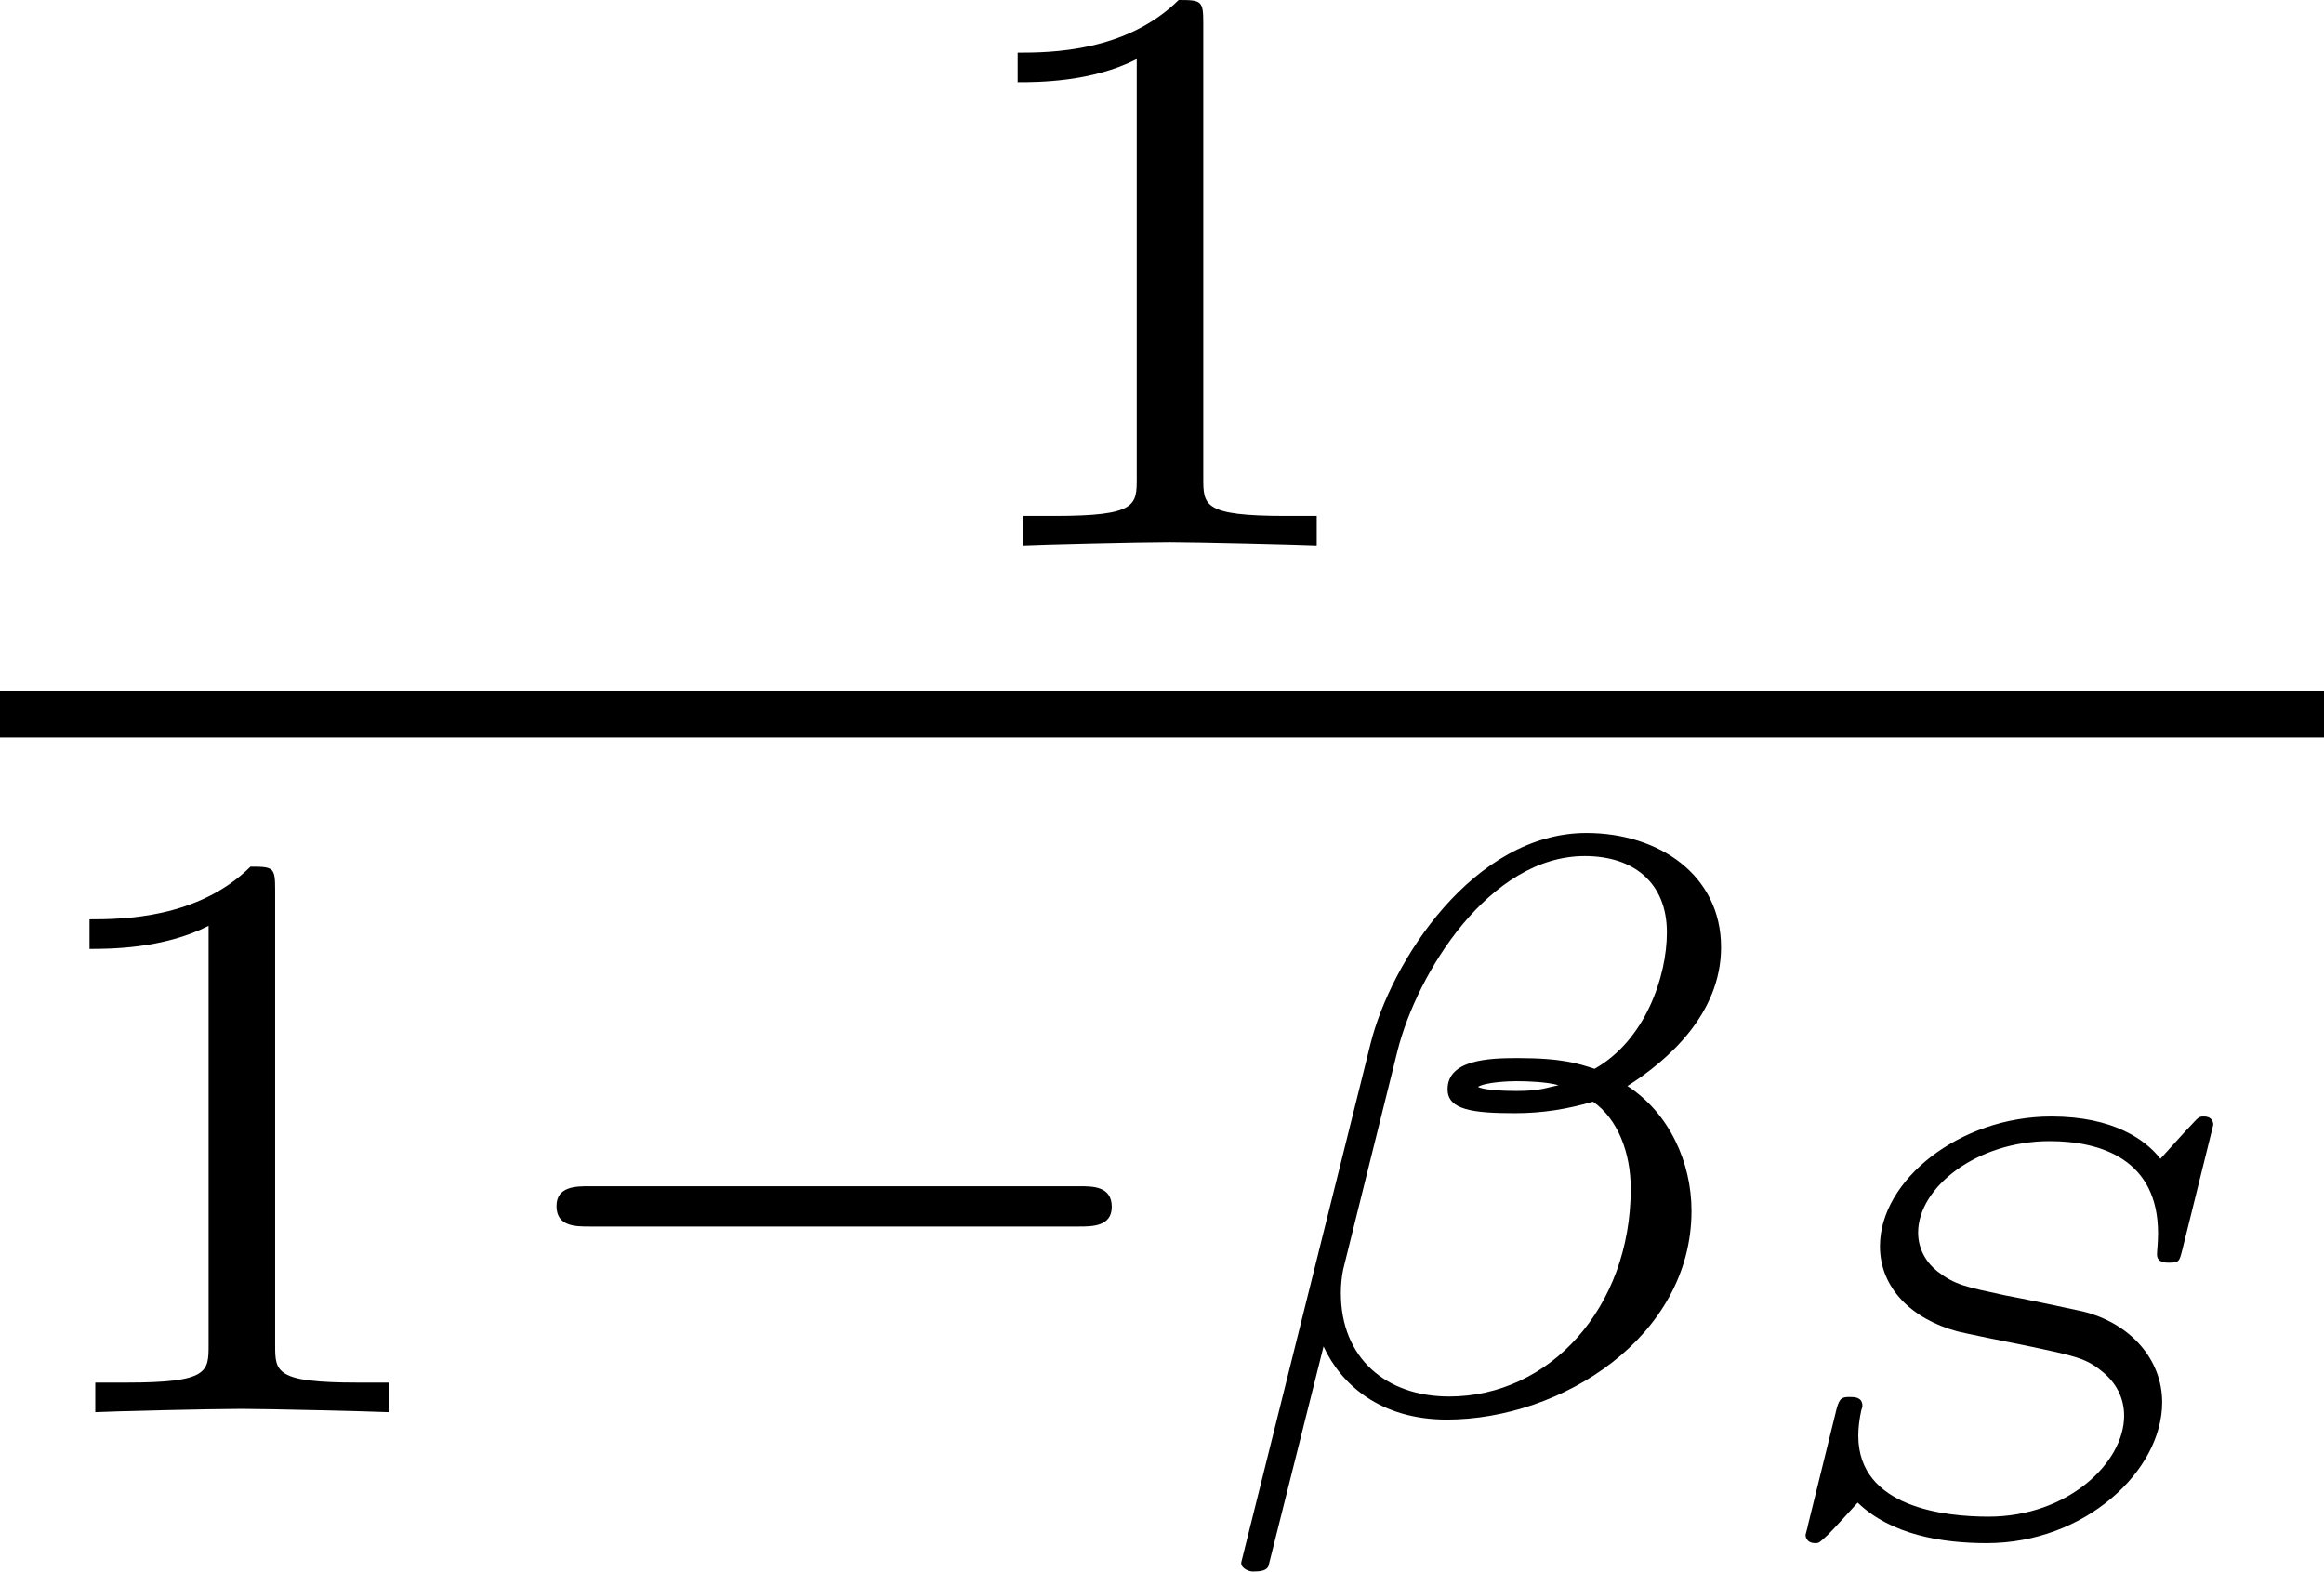
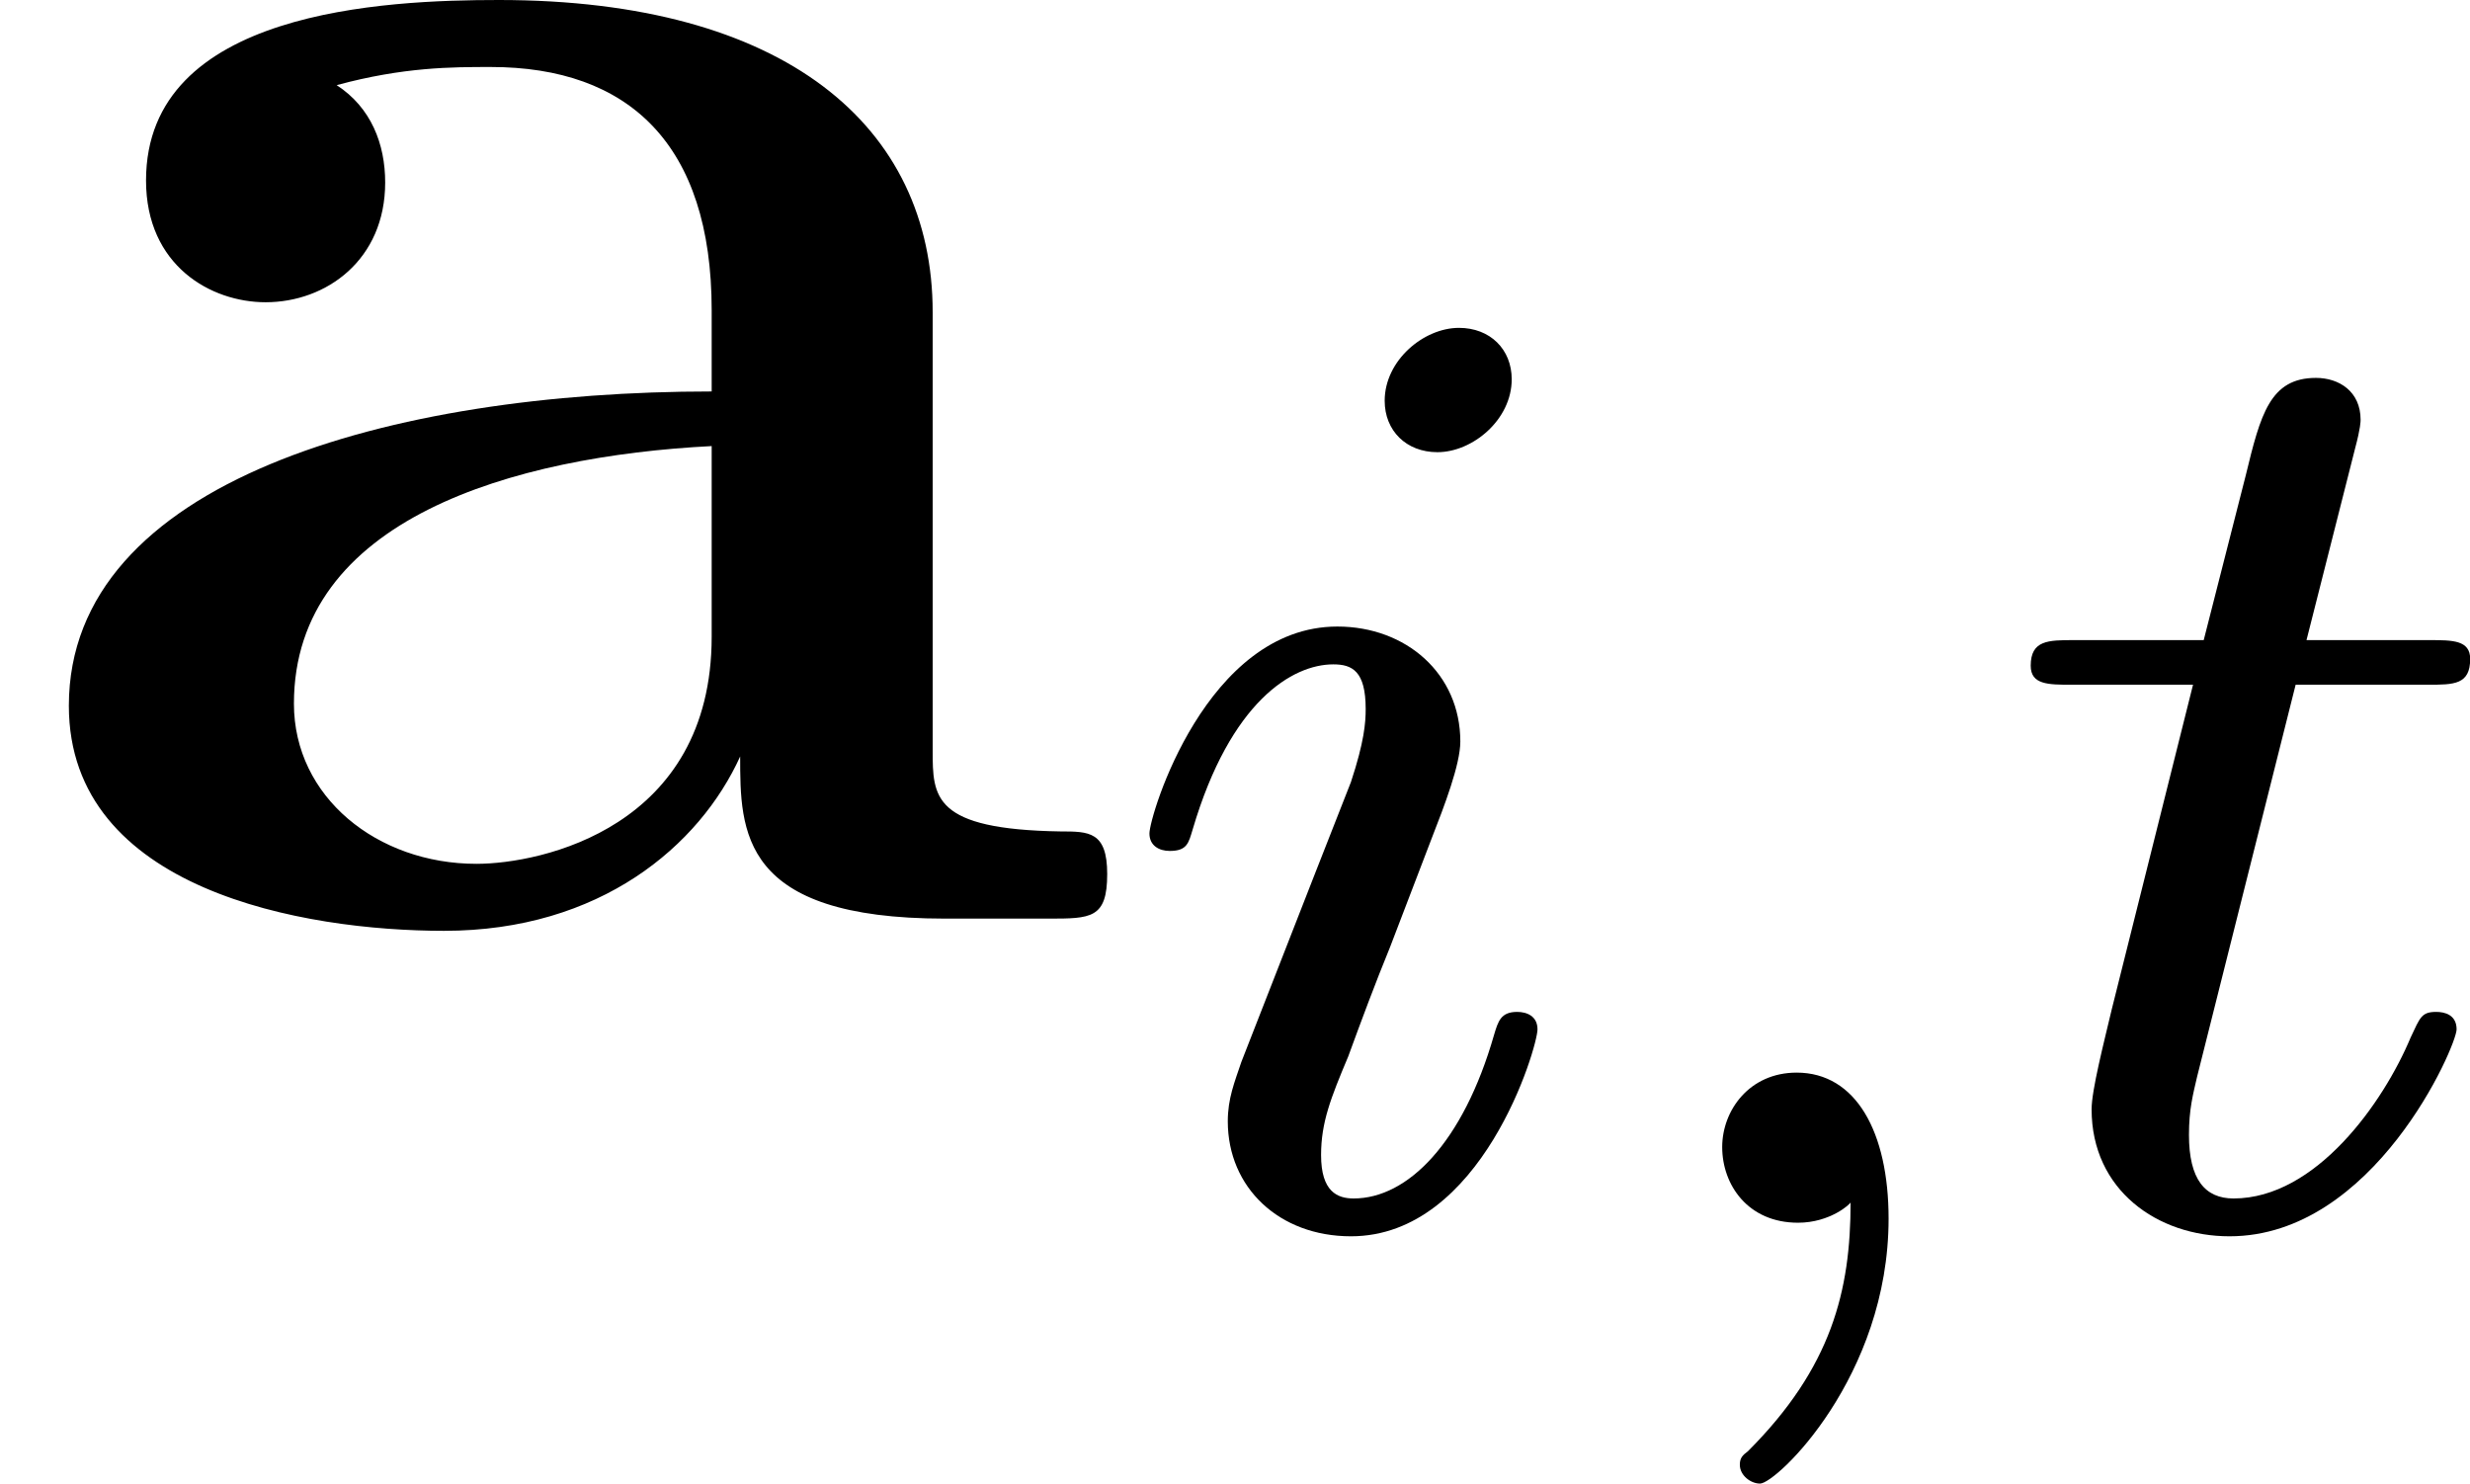
- <svg xmlns="http://www.w3.org/2000/svg" xmlns:xlink="http://www.w3.org/1999/xlink" version="1.1" width="19.731pt" height="13.342pt" viewBox="162.308 397.126 19.731 13.342">
+ <svg xmlns="http://www.w3.org/2000/svg" xmlns:xlink="http://www.w3.org/1999/xlink" version="1.1" width="14.563pt" height="8.747pt" viewBox="23.432 247.905 14.563 8.747">
  <defs>
-     <path id="g29-83" d="M4.075-3.442C4.075-3.447 4.075-3.512 3.995-3.512C3.955-3.512 3.95-3.507 3.89-3.442C3.831-3.382 3.686-3.218 3.626-3.153C3.502-3.313 3.228-3.512 2.7-3.512C1.918-3.512 1.245-2.969 1.245-2.411C1.245-2.052 1.519-1.793 1.898-1.689C1.953-1.674 2.371-1.589 2.476-1.569C2.904-1.479 2.994-1.46 3.128-1.35C3.248-1.255 3.318-1.126 3.318-.971C3.318-.573 2.839-.115 2.167-.115C1.803-.115 1.061-.189 1.061-.802C1.061-.872 1.071-.946 1.086-1.016C1.091-1.036 1.096-1.041 1.096-1.056C1.096-1.131 1.026-1.131 .991-1.131C.927-1.131 .902-1.126 .877-1.031L.633-.04C.633-.03 .613 .035 .613 .04C.613 .05 .618 .11 .697 .11C.727 .11 .732 .105 .802 .04C.862-.02 1.001-.174 1.056-.234C1.34 .04 1.773 .11 2.152 .11C2.984 .11 3.641-.503 3.641-1.086C3.641-1.45 3.372-1.758 2.964-1.858C2.899-1.873 2.426-1.973 2.311-1.993C1.968-2.067 1.883-2.082 1.733-2.197C1.634-2.276 1.569-2.391 1.569-2.526C1.569-2.914 2.072-3.303 2.685-3.303C3.128-3.303 3.606-3.143 3.606-2.521C3.606-2.441 3.597-2.371 3.597-2.341C3.597-2.271 3.671-2.271 3.696-2.271C3.786-2.271 3.786-2.281 3.811-2.376L4.075-3.442Z" />
-     <path id="g26-0" d="M5.189-1.576C5.3-1.576 5.467-1.576 5.467-1.743C5.467-1.918 5.307-1.918 5.189-1.918H1.032C.921-1.918 .753-1.918 .753-1.75C.753-1.576 .914-1.576 1.032-1.576H5.189Z" />
-     <path id="g28-12" d="M4.414-3.947C4.414-4.561 3.884-4.917 3.271-4.917C2.315-4.917 1.611-3.829 1.437-3.124L.342 1.269C.328 1.318 .398 1.353 .439 1.353C.502 1.353 .558 1.346 .572 1.304L1.039-.558C1.186-.237 1.52 .063 2.085 .063C3.062 .063 4.163-.642 4.163-1.709C4.163-2.12 3.975-2.538 3.619-2.769C3.961-2.985 4.414-3.382 4.414-3.947ZM3.034-2.776C2.929-2.755 2.88-2.727 2.678-2.727C2.566-2.727 2.399-2.734 2.35-2.762C2.42-2.803 2.615-2.81 2.678-2.81C2.783-2.81 2.936-2.803 3.034-2.776ZM3.954-4.073C3.954-3.703 3.773-3.159 3.34-2.915C3.208-2.957 3.075-3.006 2.685-3.006C2.441-3.006 2.092-2.992 2.092-2.741C2.092-2.566 2.308-2.538 2.664-2.538C2.901-2.538 3.11-2.573 3.327-2.636C3.536-2.49 3.647-2.204 3.647-1.897C3.647-.886 2.957-.133 2.106-.133C1.569-.133 1.186-.46 1.186-1.011C1.186-1.081 1.193-1.151 1.206-1.213L1.667-3.068C1.834-3.731 2.448-4.721 3.257-4.721C3.668-4.721 3.954-4.498 3.954-4.073Z" />
-     <path id="g31-49" d="M2.336-4.435C2.336-4.624 2.322-4.631 2.127-4.631C1.681-4.191 1.046-4.184 .76-4.184V-3.933C.928-3.933 1.388-3.933 1.771-4.129V-.572C1.771-.342 1.771-.251 1.074-.251H.809V0C.934-.007 1.792-.028 2.05-.028C2.267-.028 3.145-.007 3.299 0V-.251H3.034C2.336-.251 2.336-.342 2.336-.572V-4.435Z" />
+     <path id="g10-59" d="M1.49-.12C1.49 .399 1.379 .853 .885 1.347C.853 1.371 .837 1.387 .837 1.427C.837 1.49 .901 1.538 .956 1.538C1.052 1.538 1.714 .909 1.714-.024C1.714-.534 1.522-.885 1.172-.885C.893-.885 .733-.662 .733-.446C.733-.223 .885 0 1.18 0C1.371 0 1.49-.112 1.49-.12Z" />
+     <path id="g10-105" d="M2.375-4.973C2.375-5.149 2.248-5.276 2.064-5.276C1.857-5.276 1.626-5.085 1.626-4.846C1.626-4.67 1.753-4.543 1.937-4.543C2.144-4.543 2.375-4.734 2.375-4.973ZM1.211-2.048L.781-.948C.741-.829 .701-.733 .701-.598C.701-.207 1.004 .08 1.427 .08C2.2 .08 2.527-1.036 2.527-1.14C2.527-1.219 2.463-1.243 2.407-1.243C2.311-1.243 2.295-1.188 2.271-1.108C2.088-.47 1.761-.143 1.443-.143C1.347-.143 1.251-.183 1.251-.399C1.251-.59 1.307-.733 1.411-.98C1.49-1.196 1.57-1.411 1.658-1.626L1.905-2.271C1.977-2.455 2.072-2.702 2.072-2.837C2.072-3.236 1.753-3.515 1.347-3.515C.574-3.515 .239-2.399 .239-2.295C.239-2.224 .295-2.192 .359-2.192C.462-2.192 .47-2.24 .494-2.319C.717-3.076 1.084-3.292 1.323-3.292C1.435-3.292 1.514-3.252 1.514-3.029C1.514-2.949 1.506-2.837 1.427-2.598L1.211-2.048Z" />
+     <path id="g10-116" d="M1.761-3.172H2.542C2.694-3.172 2.79-3.172 2.79-3.324C2.79-3.435 2.686-3.435 2.55-3.435H1.825L2.112-4.567C2.144-4.686 2.144-4.726 2.144-4.734C2.144-4.902 2.016-4.981 1.881-4.981C1.61-4.981 1.554-4.766 1.467-4.407L1.219-3.435H.454C.303-3.435 .199-3.435 .199-3.284C.199-3.172 .303-3.172 .438-3.172H1.156L.677-1.259C.63-1.06 .558-.781 .558-.669C.558-.191 .948 .08 1.371 .08C2.224 .08 2.71-1.044 2.71-1.14C2.71-1.227 2.638-1.243 2.59-1.243C2.503-1.243 2.495-1.211 2.439-1.092C2.279-.709 1.881-.143 1.395-.143C1.227-.143 1.132-.255 1.132-.518C1.132-.669 1.156-.757 1.18-.861L1.761-3.172Z" />
+     <path id="g4-97" d="M5.499-3.575C5.499-4.674 4.627-5.416 2.941-5.416C2.271-5.416 .861-5.356 .861-4.352C.861-3.85 1.243-3.634 1.566-3.634C1.925-3.634 2.271-3.885 2.271-4.34C2.271-4.567 2.188-4.782 1.985-4.914C2.379-5.021 2.666-5.021 2.893-5.021C3.706-5.021 4.196-4.567 4.196-3.587V-3.108C2.307-3.108 .406-2.582 .406-1.255C.406-.167 1.793 .072 2.618 .072C3.539 .072 4.125-.43 4.364-.956C4.364-.514 4.364 0 5.571 0H6.181C6.432 0 6.528 0 6.528-.263C6.528-.514 6.42-.514 6.253-.514C5.499-.526 5.499-.717 5.499-.992V-3.575ZM4.196-1.662C4.196-.538 3.192-.323 2.809-.323C2.224-.323 1.733-.717 1.733-1.267C1.733-2.355 3.025-2.726 4.196-2.786V-1.662Z" />
  </defs>
  <g id="page1">
-     <use x="170.188" y="401.757" xlink:href="#g31-49" />
-     <rect x="162.308" y="402.99" height=".398" width="19.731" />
-     <use x="162.308" y="409.115" xlink:href="#g31-49" />
-     <use x="166.28" y="409.115" xlink:href="#g26-0" />
-     <use x="172.506" y="409.115" xlink:href="#g28-12" />
-     <use x="177.024" y="410.117" xlink:href="#g29-83" />
+     <use x="23.432" y="253.321" xlink:href="#g4-97" />
+     <use x="29.97" y="255.114" xlink:href="#g10-105" />
+     <use x="32.853" y="255.114" xlink:href="#g10-59" />
+     <use x="35.206" y="255.114" xlink:href="#g10-116" />
  </g>
</svg>
